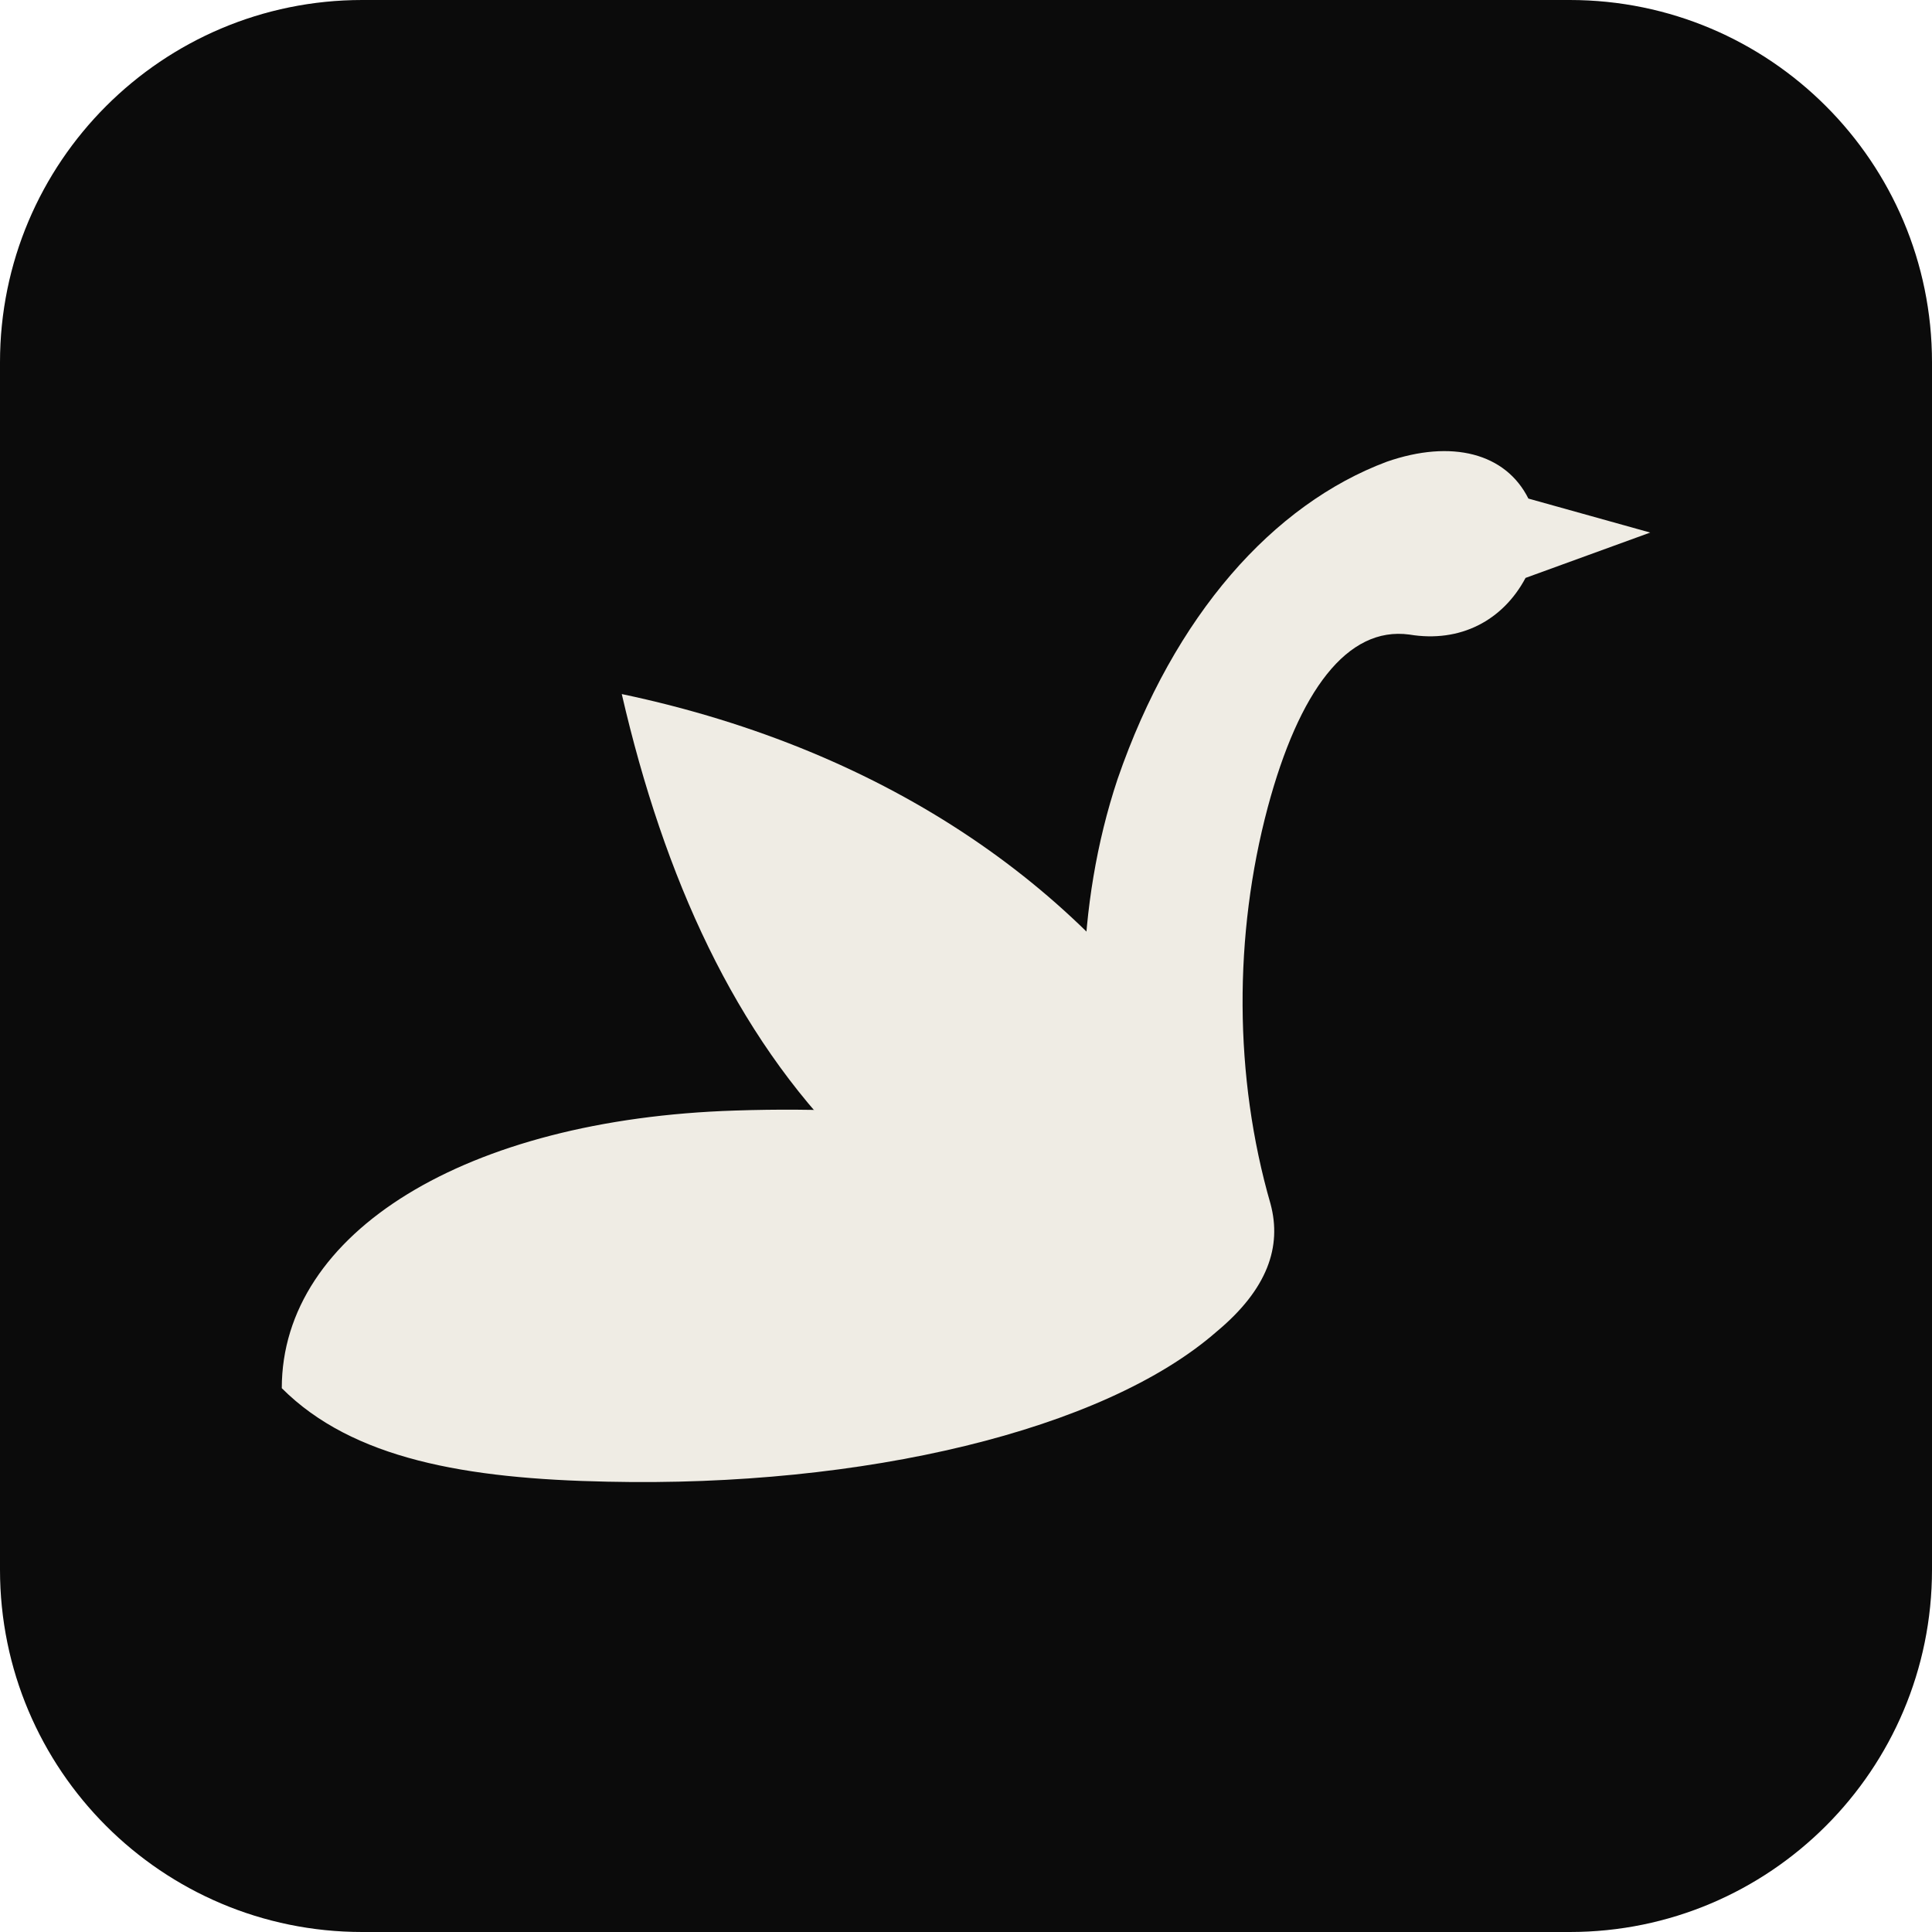
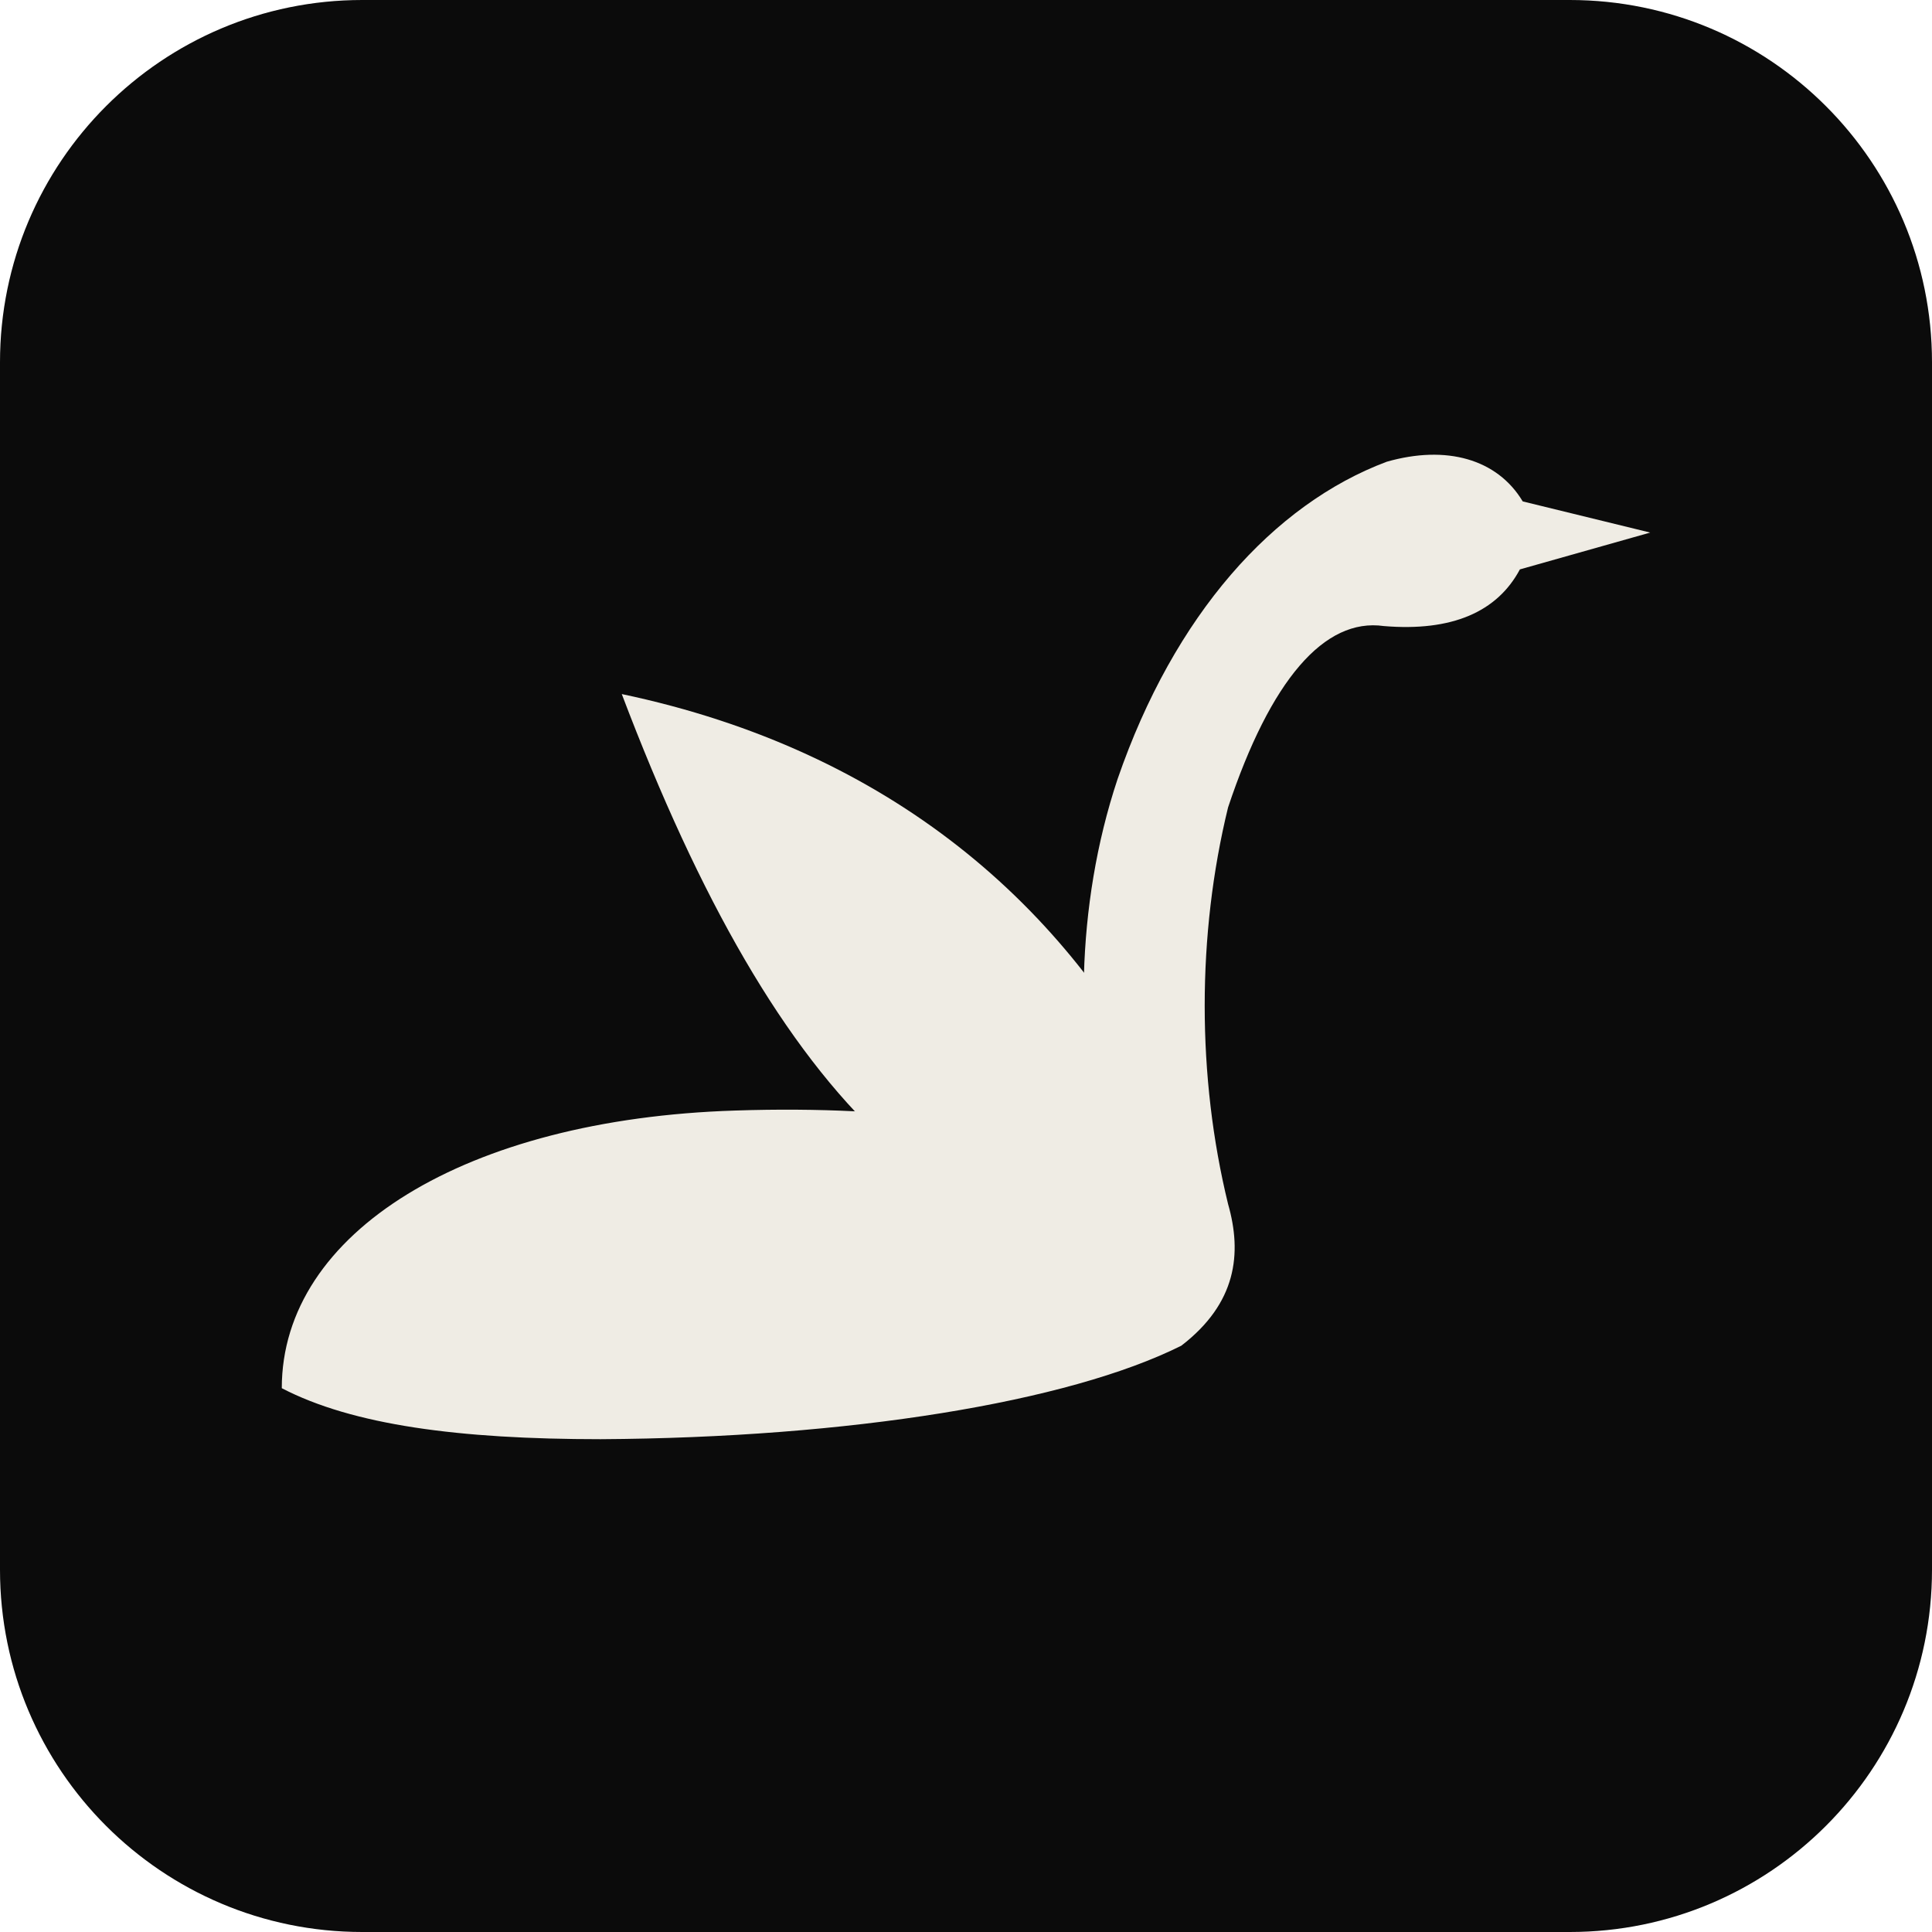
<svg xmlns="http://www.w3.org/2000/svg" viewBox="0 0 96 96">
  <rect width="96" height="96" rx="18" fill="#0B0B0B" />
  <g transform="translate(11.89 16.89) scale(0.7039)">
-     <path fill="#EFECE4" d="M3 74 C3 63 16 55 35 54.4 C47 54 56 55.6 61 57.8 C59 50 59 40 62 31 C66 19.4 73 11.6 81 8.6 C85.6 7 89.4 8 91 11.2 L99.6 13.6 L90.8 16.8 C89.2 19.8 86.2 21.4 82.6 20.8 C78.2 20.2 74.8 24.8 72.6 33 C70.2 42 70.2 52 72.8 61 C73.6 64 72.6 67 69 70 C61 77 44 81 26 80.6 C16 80.4 8 79 3 74 Z M3 74 C8 70 16 64 26 60 C18 66 10 71 3 74 Z" />
-     <path fill="#EFECE4" d="M68 52 C60 39 46 29 27 25 C30 38 35 49 43 57 C52 66 63 64 68 52 Z" />
+     <path fill="#EFECE4" d="M3 74 C3 63 16 55 35 54.4 C47 54 56 55.6 61 57.8 C59 50 59 40 62 31 C66 19.4 73 11.6 81 8.6 C85.2 7.4 88.8 8.4 90.6 11.4 L99.6 13.6 L90.4 16.2 C88.8 19.2 85.6 20.6 80.8 20.2 C76.6 19.6 72.8 24 69.8 33 C67.6 42 67.6 52 69.8 61 C70.8 64.5 70.4 68 66.5 71 C58.5 75 43 77.5 25.5 77.6 C15.5 77.6 8 76.6 3 74 Z M3 74 C10 69 20 61.5 33 56.8 C22 64.5 11 70.5 3 74 Z" />
+     <path fill="#EFECE4" d="M65.5 54 C58.5 40 46 29 27 25 C32.5 39.5 38.5 50 45.5 56.5 C52.5 63 61.5 61.5 65.5 54 Z" />
  </g>
</svg>
